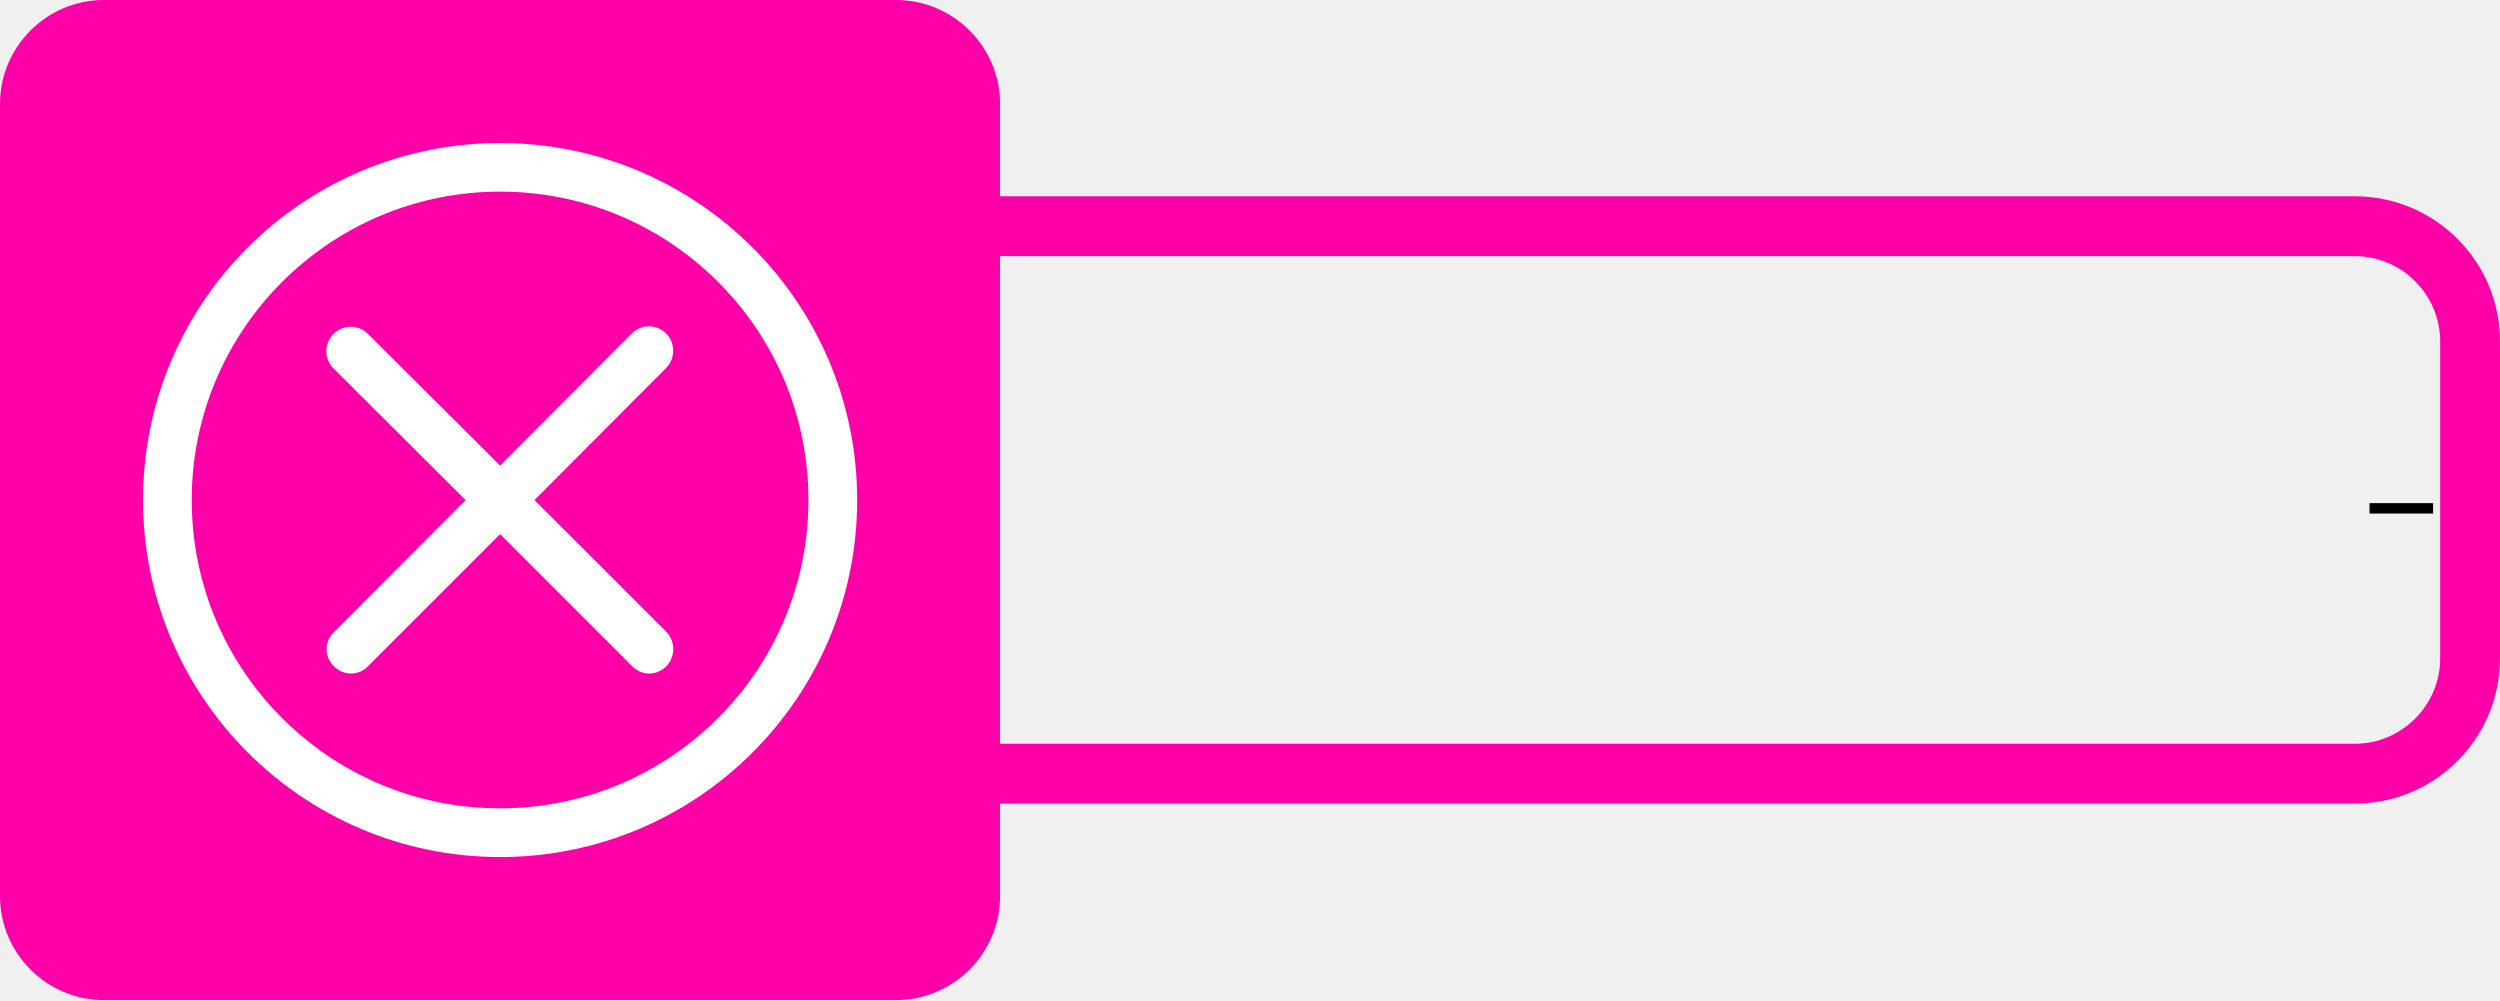
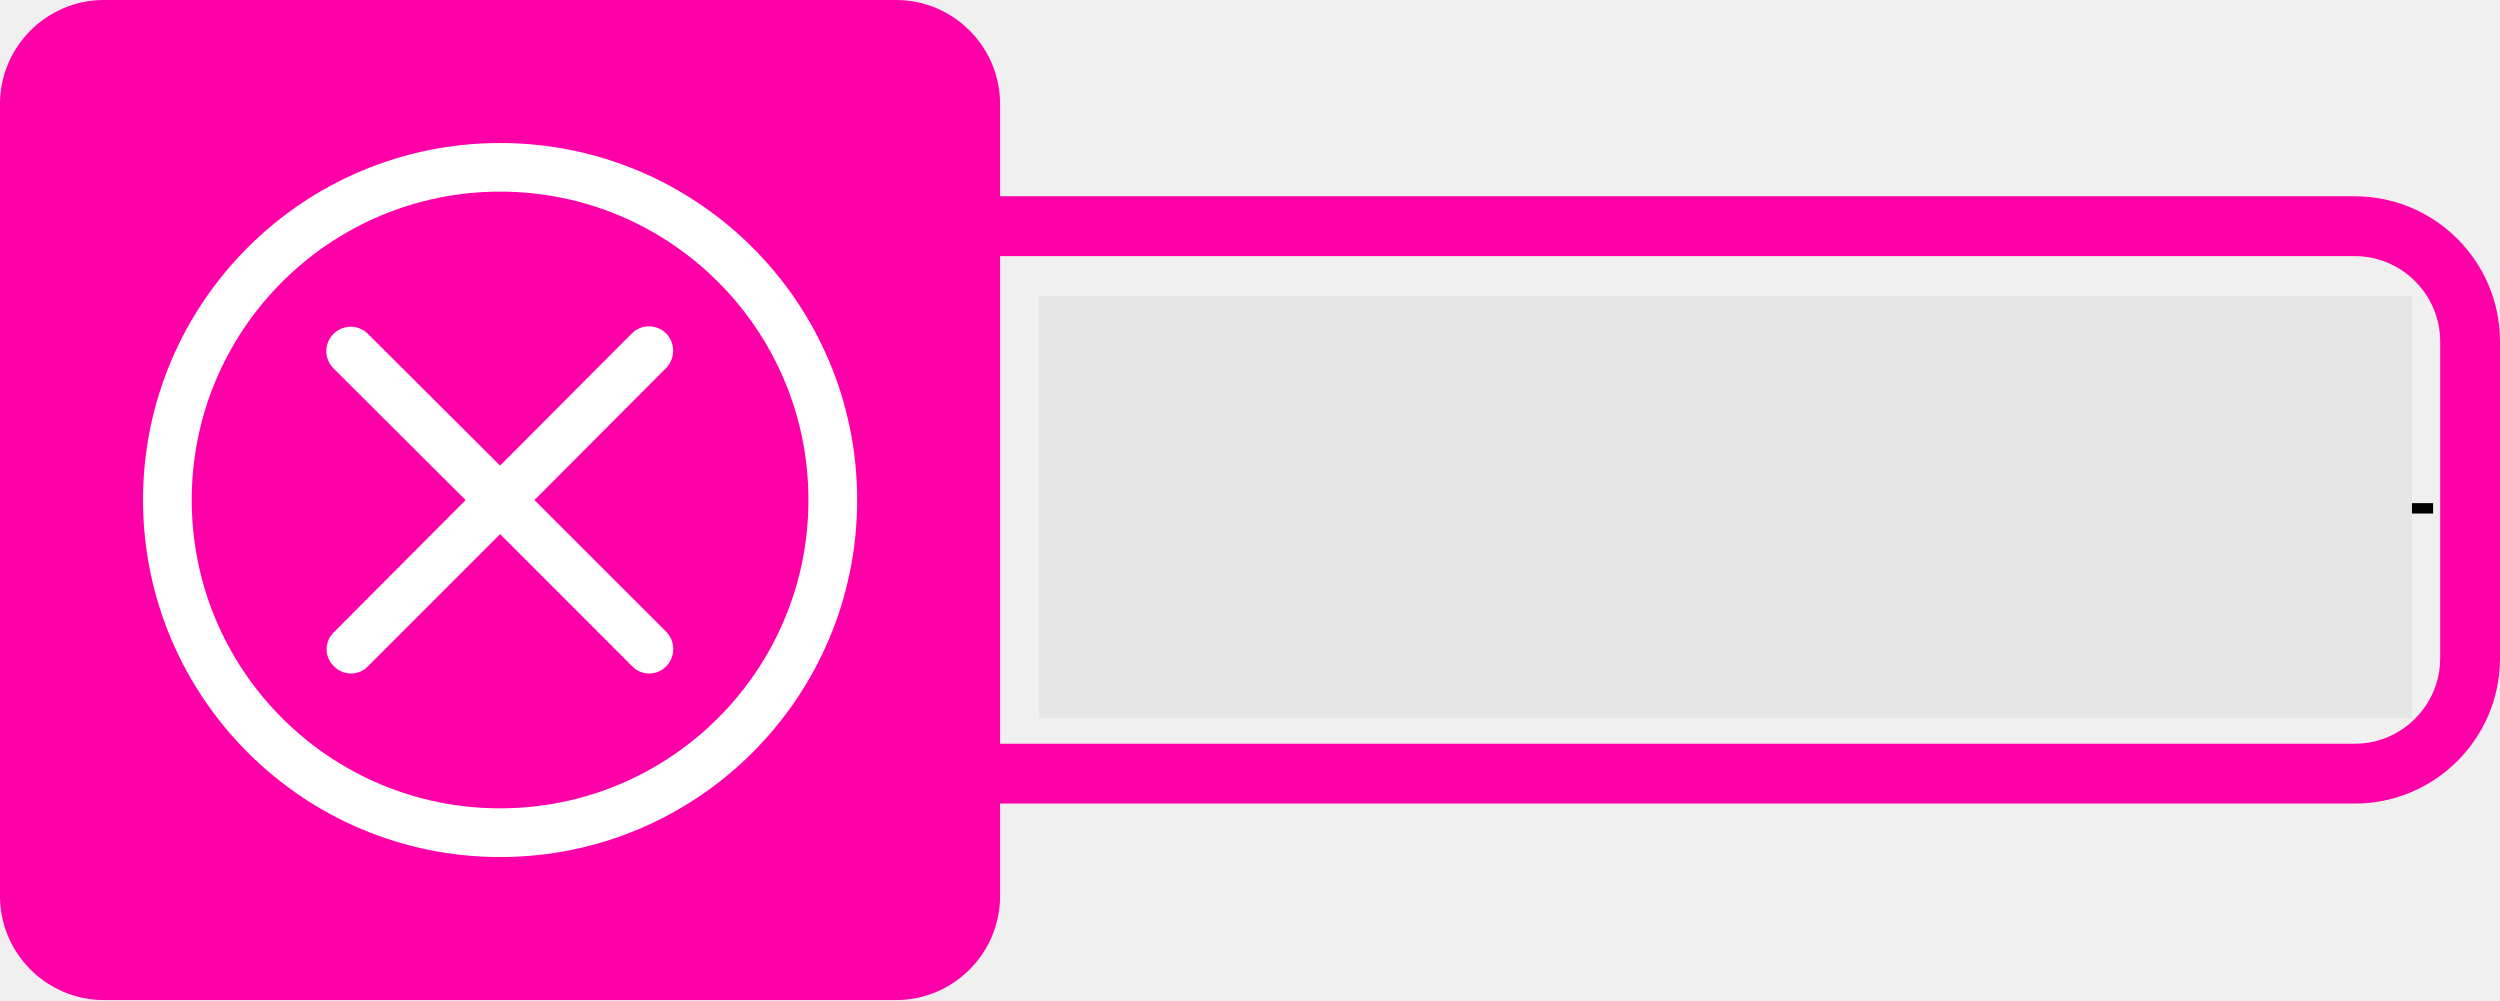
<svg xmlns="http://www.w3.org/2000/svg" version="1.2" id="Layer_1" x="0px" y="0px" viewBox="0 0 240.71 96.29" xml:space="preserve">
  <defs id="defs4024" />
  <g id="g4019">
    <g id="g4017">
      <path fill="#FF00A8" d="M226.73,24.66c4.52,0,8.22,3.7,8.22,8.22v30.51c0,4.52-3.7,8.22-8.22,8.22H56.34    c-4.52,0-8.22-3.7-8.22-8.22V32.88c0-4.52,3.7-8.22,8.22-8.22H226.73 M226.73,18.9H56.34c-7.71,0-13.98,6.27-13.98,13.98v30.51    c0,7.71,6.27,13.98,13.98,13.98h170.39c7.71,0,13.98-6.27,13.98-13.98V32.88C240.71,25.17,234.44,18.9,226.73,18.9L226.73,18.9z" id="path4010" />
      <path fill="#FF00A8" d="M86.29,96.29H10c-5.5,0-10-4.5-10-10V10C0,4.5,4.5,0,10,0h76.29c5.5,0,10,4.5,10,10v76.29    C96.29,91.79,91.79,96.29,86.29,96.29z" id="path4012" />
      <g id="Group_108">
        <path id="Path_191" fill="#FFFFFF" d="M32.15,64.15c0.43,0.44,1.02,0.7,1.64,0.7c0.62,0,1.21-0.25,1.64-0.7l12.72-12.72     l12.72,12.72c0.43,0.44,1.02,0.7,1.64,0.7c0.62,0,1.21-0.25,1.64-0.7c0.9-0.92,0.9-2.39,0-3.32L51.46,48.15l12.68-12.72     c0.9-0.92,0.9-2.39,0-3.32c-0.91-0.92-2.4-0.92-3.31,0c0,0,0,0,0,0L48.15,44.83L35.43,32.15c-0.92-0.92-2.4-0.92-3.32,0     c-0.92,0.92-0.92,2.4,0,3.32l12.72,12.68L32.15,60.87c-0.91,0.86-0.94,2.29-0.08,3.2C32.09,64.1,32.12,64.12,32.15,64.15z" />
        <path id="Path_192" fill="#FFFFFF" d="M48.15,82.52c18.99,0,34.38-15.39,34.38-34.38S67.13,13.77,48.15,13.77     S13.77,29.16,13.77,48.15c0,0,0,0,0,0C13.79,67.13,29.17,82.51,48.15,82.52z M48.15,18.45c16.4,0,29.69,13.3,29.69,29.69     s-13.3,29.69-29.69,29.69c-16.4,0-29.69-13.29-29.69-29.69C18.46,31.75,31.75,18.46,48.15,18.45L48.15,18.45z" />
      </g>
    </g>
  </g>
  <path style="fill:none;stroke:#000000;stroke-width:1px;stroke-linecap:butt;stroke-linejoin:miter;stroke-opacity:1" d="m 228.15,48.943 c 6.119,0 6.119,0 6.119,0" id="toMS" />
+   <rect style="fill:#e6e6e6" id="description" width="132.221" height="40.683" x="100.013" y="28.484" />
</svg>
